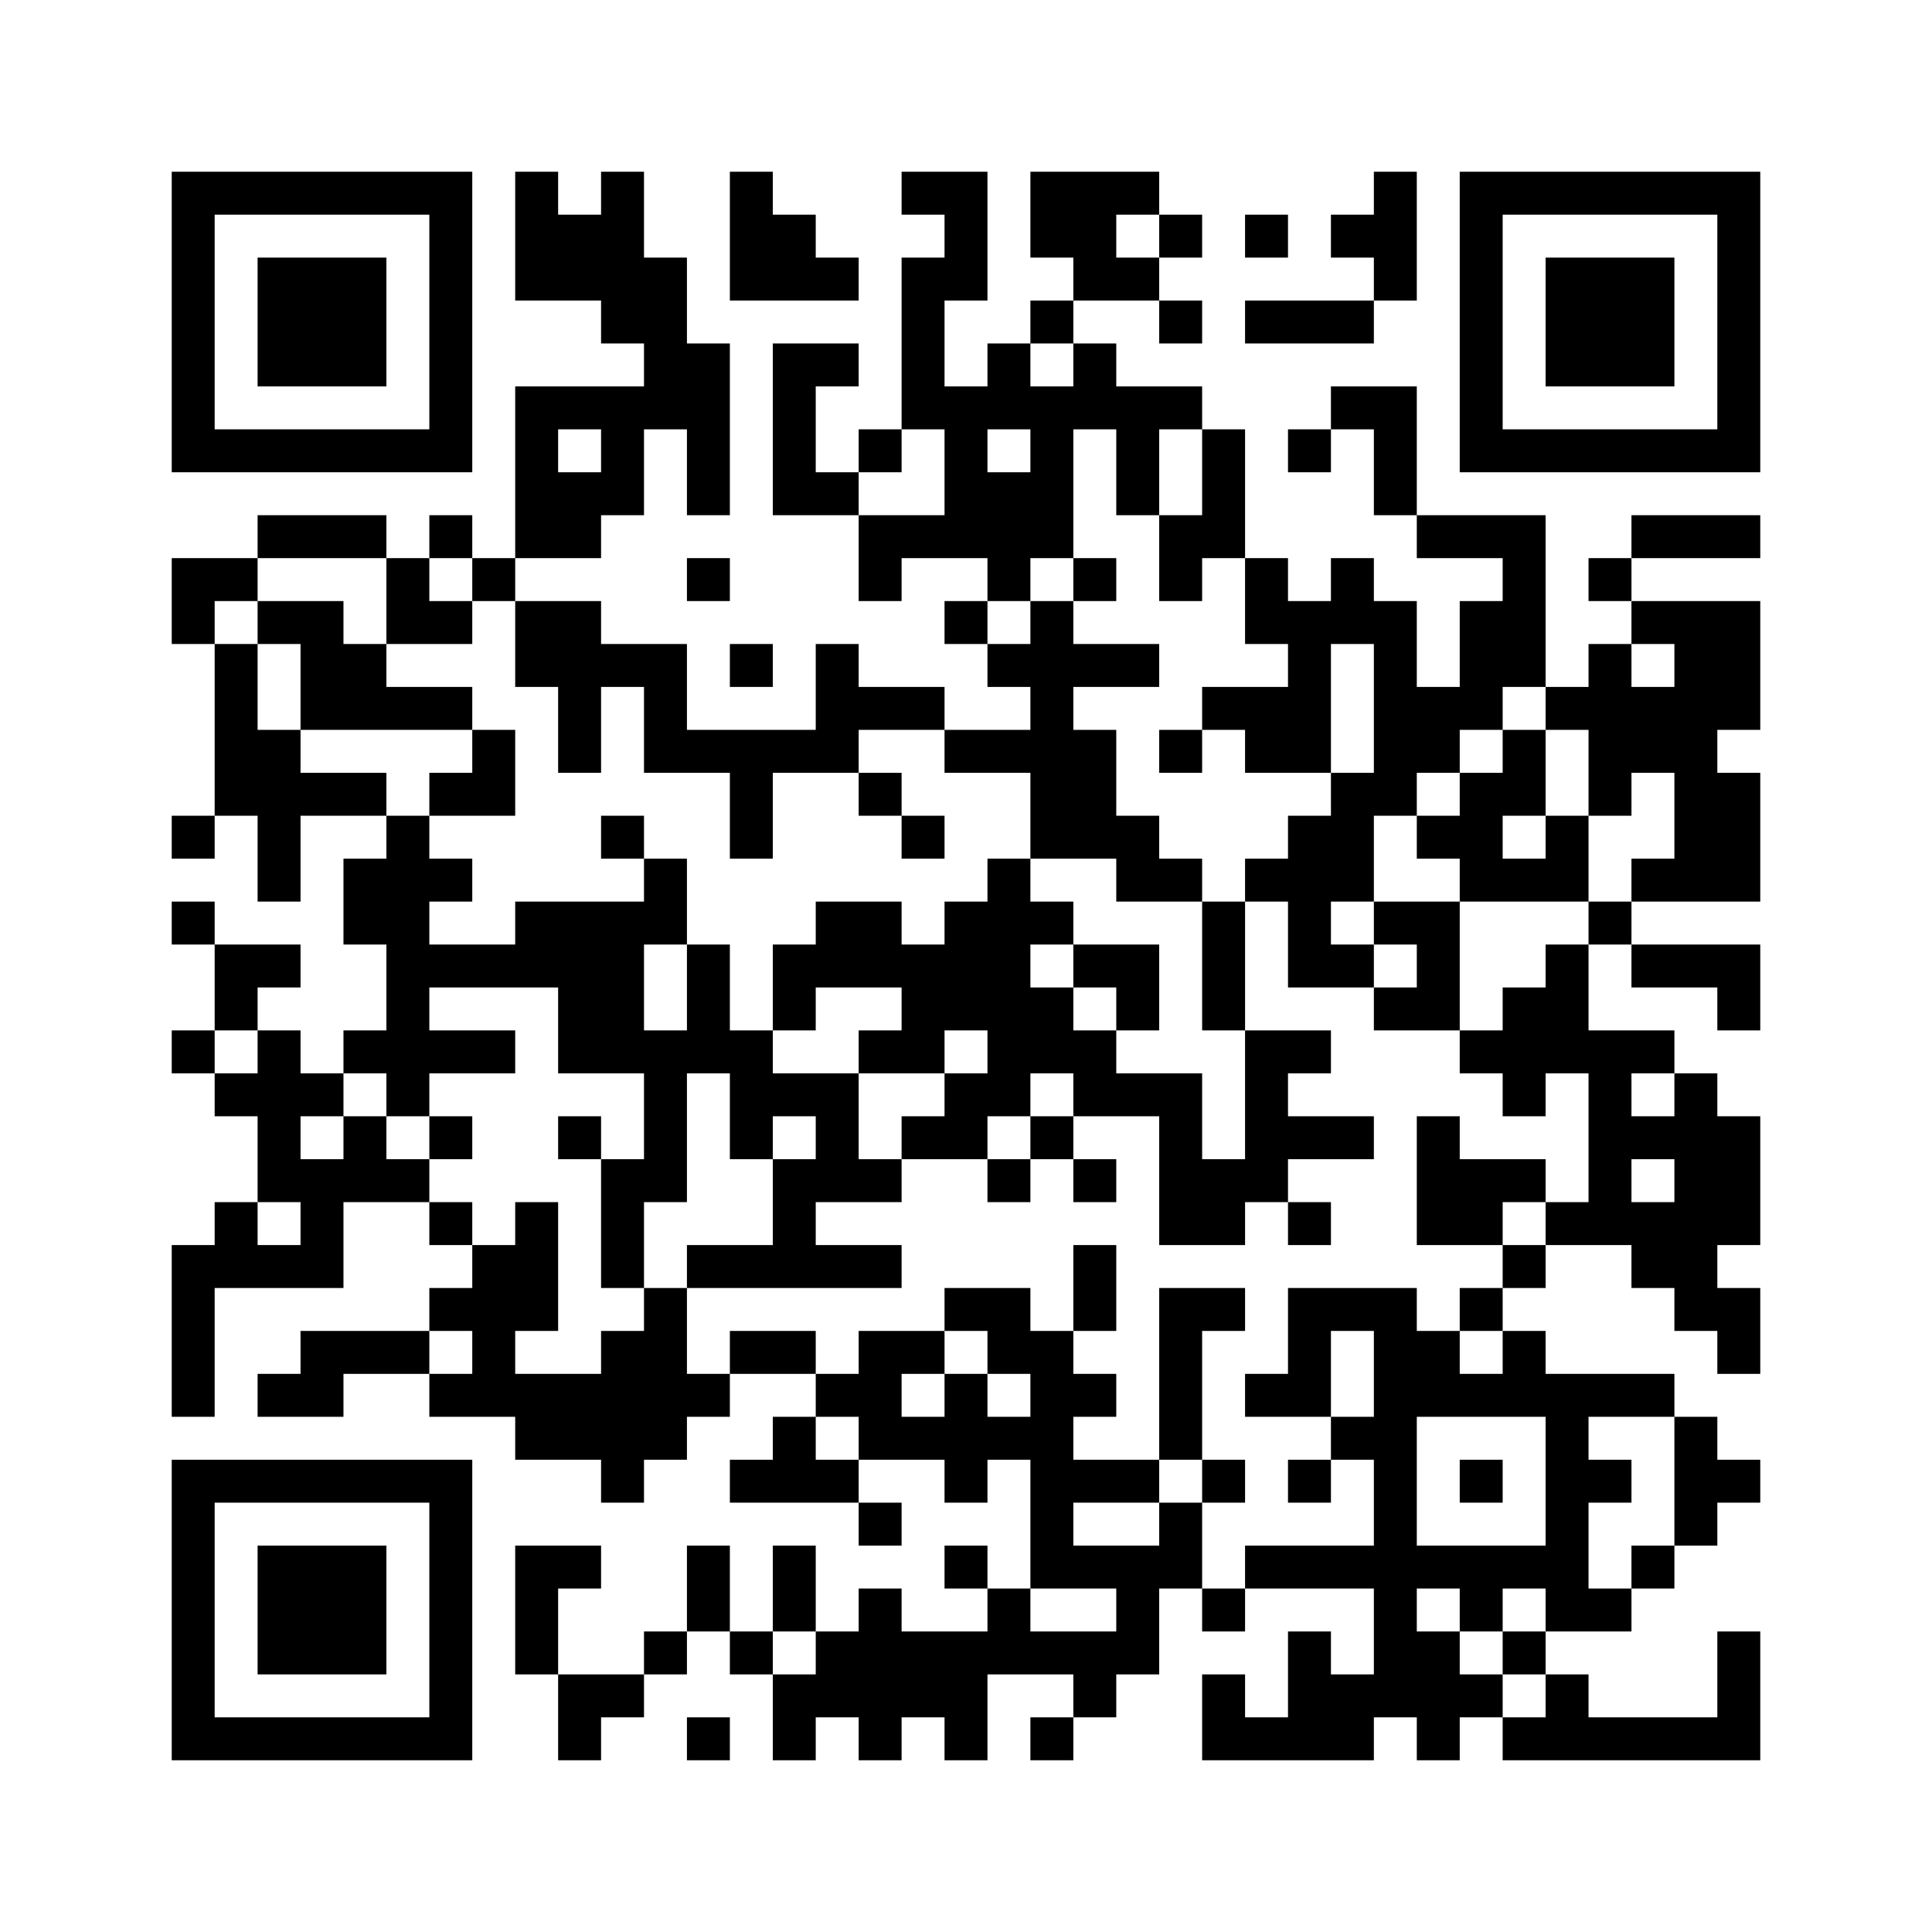
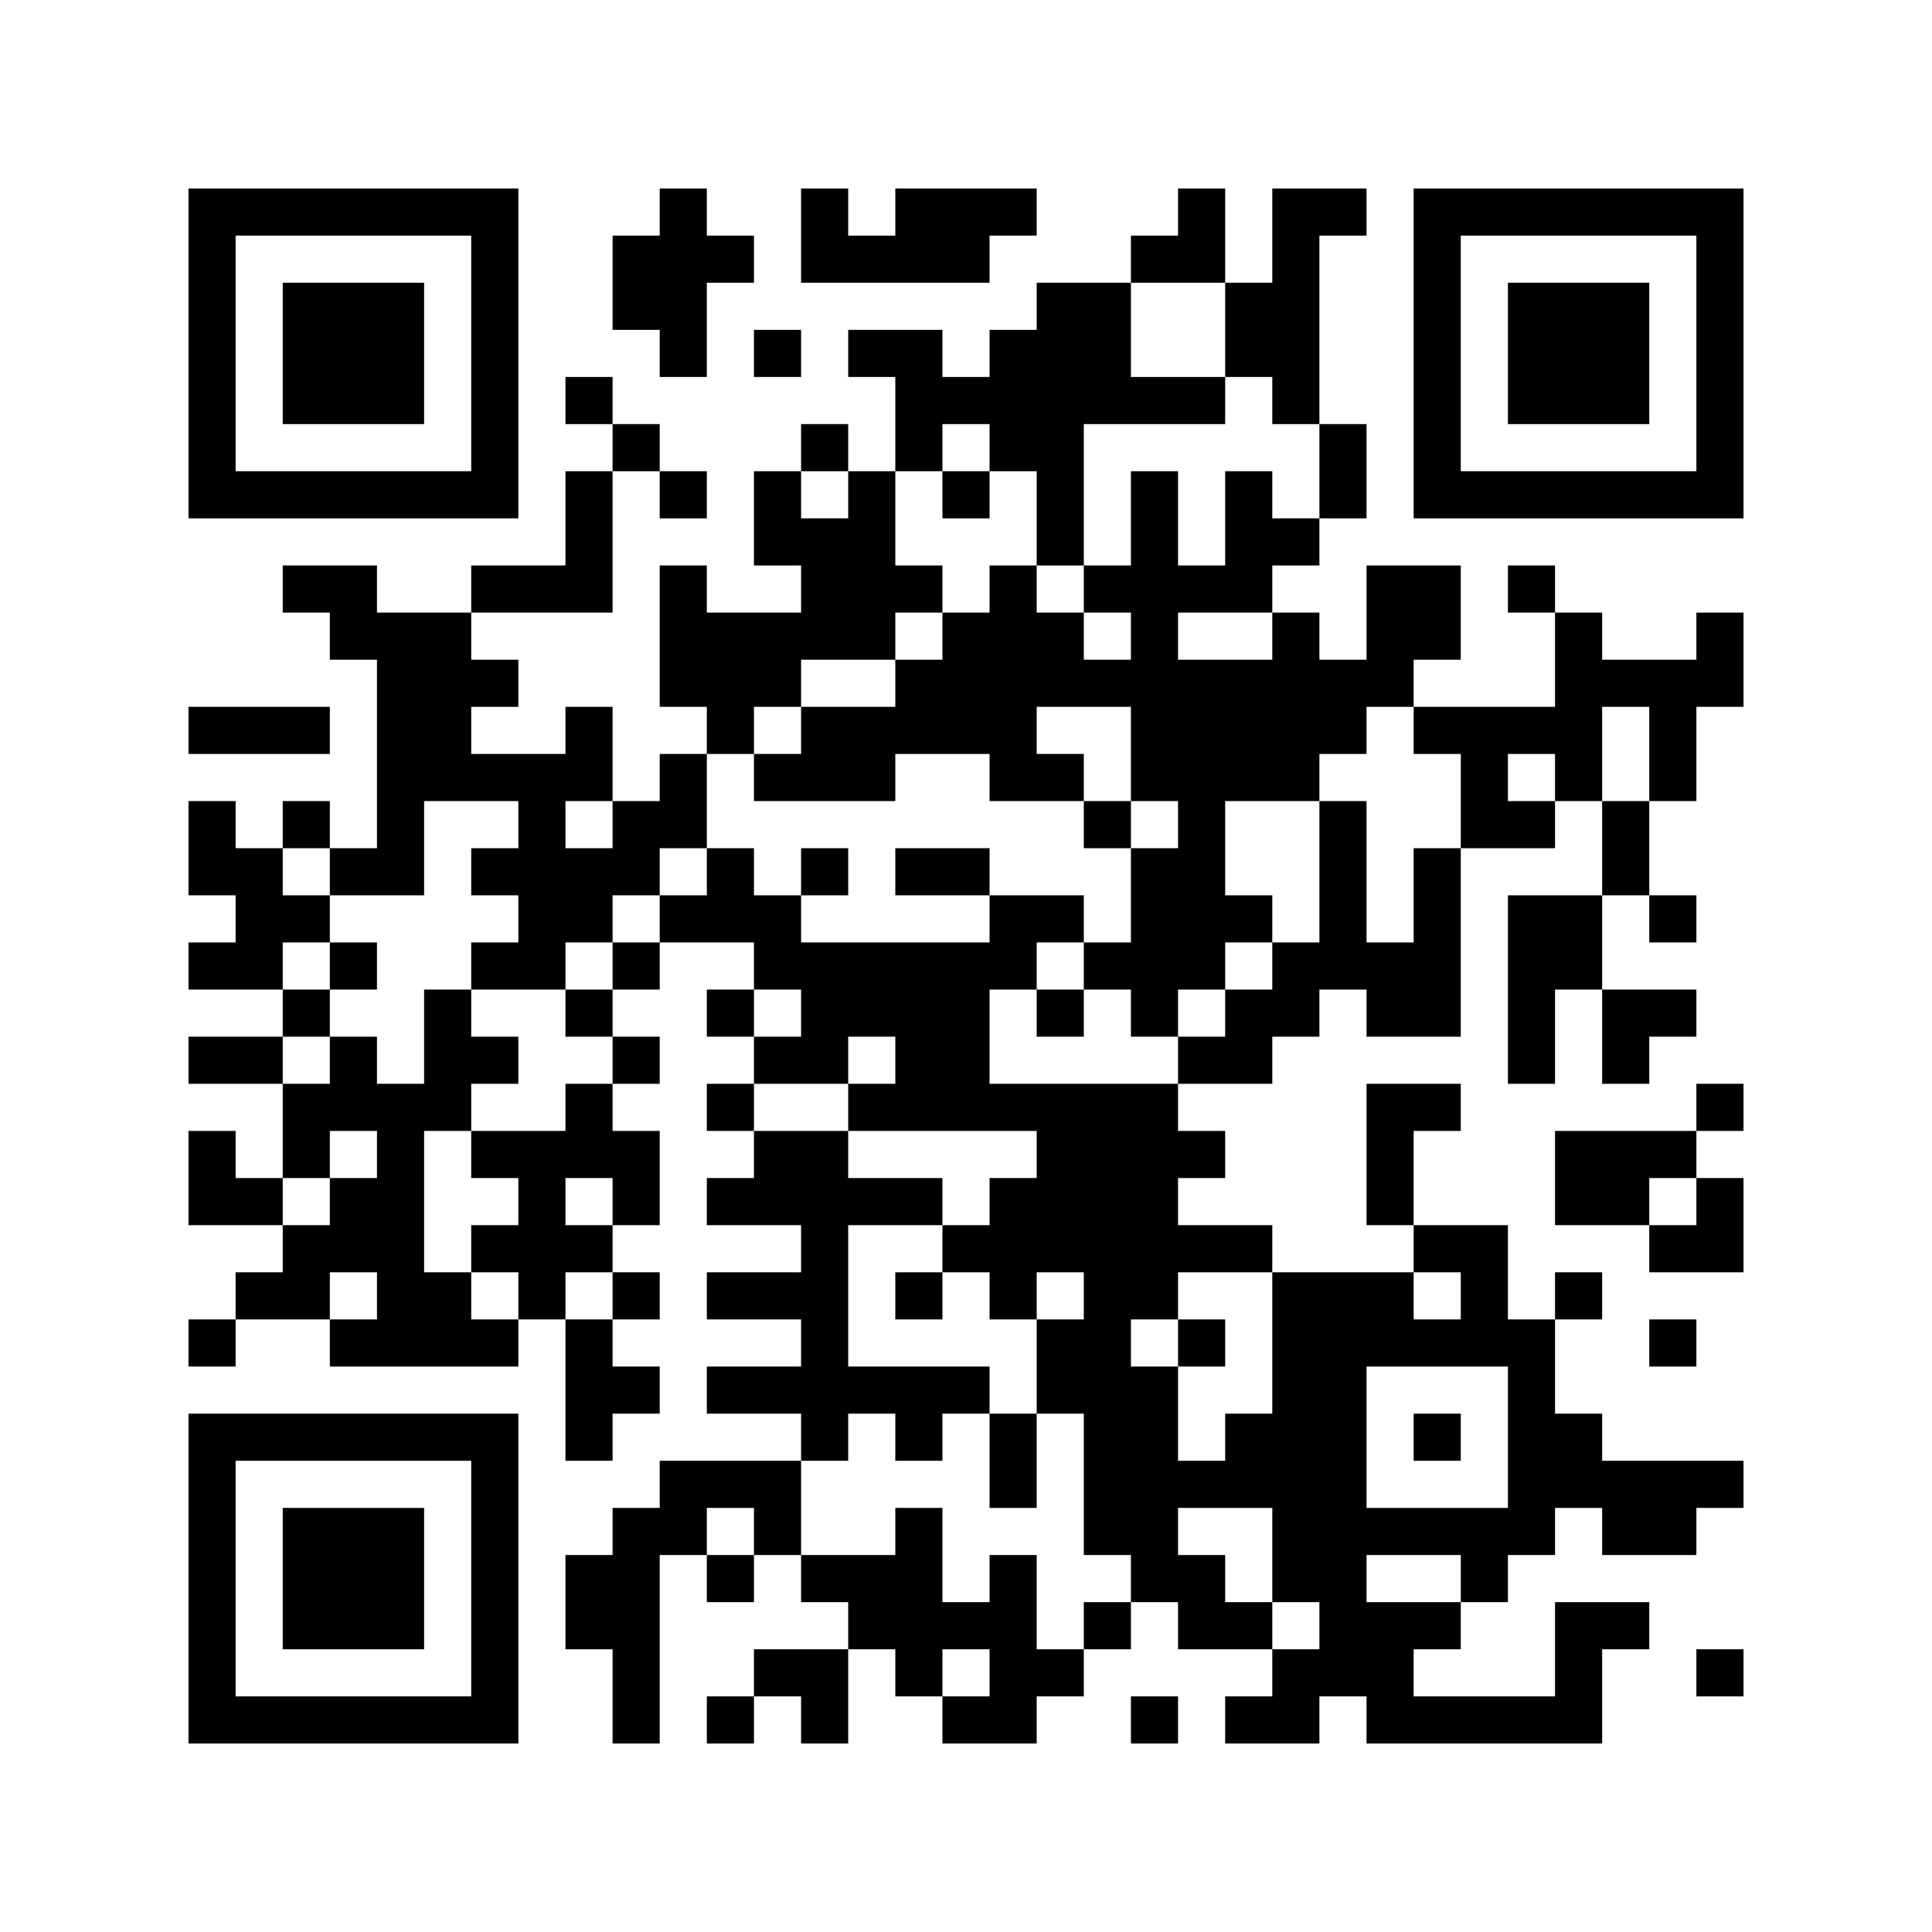
- <svg xmlns="http://www.w3.org/2000/svg" width="45" height="45" class="segno">
-   <path class="qrline" stroke="#000" d="M4 4.5h7m1 0h1m1 0h1m2 0h1m3 0h2m1 0h3m5 0h1m1 0h7m-37 1h1m5 0h1m1 0h3m2 0h2m3 0h1m1 0h2m1 0h1m1 0h1m1 0h2m1 0h1m5 0h1m-37 1h1m1 0h3m1 0h1m1 0h4m1 0h3m1 0h2m2 0h2m5 0h1m1 0h1m1 0h3m1 0h1m-37 1h1m1 0h3m1 0h1m3 0h2m5 0h1m2 0h1m2 0h1m1 0h3m2 0h1m1 0h3m1 0h1m-37 1h1m1 0h3m1 0h1m4 0h2m1 0h2m1 0h1m1 0h1m1 0h1m8 0h1m1 0h3m1 0h1m-37 1h1m5 0h1m1 0h5m1 0h1m2 0h7m3 0h2m1 0h1m5 0h1m-37 1h7m1 0h1m1 0h1m1 0h1m1 0h1m1 0h1m1 0h1m1 0h1m1 0h1m1 0h1m1 0h1m1 0h1m1 0h7m-29 1h3m1 0h1m1 0h2m2 0h3m1 0h1m1 0h1m3 0h1m-27 1h3m1 0h1m1 0h2m6 0h5m2 0h2m4 0h3m2 0h3m-37 1h2m3 0h1m1 0h1m4 0h1m3 0h1m2 0h1m1 0h1m1 0h1m1 0h1m1 0h1m3 0h1m1 0h1m-34 1h1m1 0h2m1 0h2m1 0h2m8 0h1m1 0h1m4 0h4m1 0h2m2 0h3m-36 1h1m1 0h2m3 0h4m1 0h1m1 0h1m3 0h4m3 0h1m1 0h1m1 0h2m1 0h1m1 0h2m-36 1h1m1 0h4m2 0h1m1 0h1m3 0h3m2 0h1m3 0h3m1 0h3m1 0h5m-36 1h2m4 0h1m1 0h1m1 0h5m2 0h4m1 0h1m1 0h2m1 0h2m1 0h1m1 0h3m-35 1h4m1 0h2m5 0h1m2 0h1m3 0h2m5 0h2m1 0h2m1 0h1m1 0h2m-37 1h1m1 0h1m2 0h1m4 0h1m2 0h1m3 0h1m2 0h3m3 0h2m1 0h2m1 0h1m2 0h2m-35 1h1m1 0h3m4 0h1m7 0h1m2 0h2m1 0h3m2 0h3m1 0h3m-37 1h1m3 0h2m2 0h4m3 0h2m1 0h3m3 0h1m1 0h1m1 0h2m3 0h1m-33 1h2m2 0h6m1 0h1m1 0h6m1 0h2m1 0h1m1 0h2m1 0h1m2 0h1m1 0h3m-36 1h1m3 0h1m3 0h2m1 0h1m1 0h1m2 0h4m1 0h1m1 0h1m3 0h2m1 0h2m3 0h1m-37 1h1m1 0h1m1 0h4m1 0h5m2 0h2m1 0h3m3 0h2m3 0h5m-34 1h3m1 0h1m5 0h1m1 0h3m2 0h2m1 0h3m1 0h1m5 0h1m1 0h1m1 0h1m-34 1h1m1 0h1m1 0h1m2 0h1m1 0h1m1 0h1m1 0h1m1 0h2m1 0h1m2 0h1m1 0h3m1 0h1m3 0h4m-35 1h4m4 0h2m2 0h3m2 0h1m1 0h1m1 0h3m3 0h3m1 0h1m1 0h2m-36 1h1m1 0h1m2 0h1m1 0h1m1 0h1m3 0h1m8 0h2m1 0h1m2 0h2m1 0h5m-37 1h4m3 0h2m1 0h1m1 0h5m4 0h1m9 0h1m2 0h2m-36 1h1m5 0h3m2 0h1m6 0h2m1 0h1m1 0h2m1 0h3m1 0h1m4 0h2m-37 1h1m2 0h3m1 0h1m2 0h2m1 0h2m1 0h2m1 0h2m2 0h1m2 0h1m1 0h2m1 0h1m4 0h1m-37 1h1m1 0h2m2 0h7m2 0h2m1 0h1m1 0h2m1 0h1m1 0h2m1 0h7m-27 1h4m2 0h1m1 0h5m2 0h1m3 0h2m3 0h1m2 0h1m-36 1h7m3 0h1m2 0h3m2 0h1m1 0h3m1 0h1m1 0h1m1 0h1m1 0h1m1 0h2m1 0h2m-37 1h1m5 0h1m9 0h1m3 0h1m2 0h1m4 0h1m3 0h1m2 0h1m-36 1h1m1 0h3m1 0h1m1 0h2m2 0h1m1 0h1m3 0h1m1 0h4m1 0h8m1 0h1m-35 1h1m1 0h3m1 0h1m1 0h1m3 0h1m1 0h1m1 0h1m2 0h1m2 0h1m1 0h1m3 0h1m1 0h1m1 0h2m-34 1h1m1 0h3m1 0h1m1 0h1m2 0h1m1 0h1m1 0h8m3 0h1m1 0h2m1 0h1m4 0h1m-37 1h1m5 0h1m2 0h2m3 0h5m2 0h1m2 0h1m1 0h5m1 0h1m3 0h1m-37 1h7m2 0h1m2 0h1m1 0h1m1 0h1m1 0h1m1 0h1m3 0h4m1 0h1m1 0h6" />
+ <svg xmlns="http://www.w3.org/2000/svg" width="41" height="41" class="segno">
+   <path class="qrline" stroke="#000" d="M4 4.5h7m3 0h1m2 0h1m1 0h3m3 0h1m1 0h2m1 0h7m-33 1h1m5 0h1m2 0h3m1 0h4m3 0h2m1 0h1m2 0h1m5 0h1m-33 1h1m1 0h3m1 0h1m2 0h2m7 0h2m2 0h2m2 0h1m1 0h3m1 0h1m-33 1h1m1 0h3m1 0h1m3 0h1m1 0h1m1 0h2m1 0h3m2 0h2m2 0h1m1 0h3m1 0h1m-33 1h1m1 0h3m1 0h1m1 0h1m6 0h7m1 0h1m2 0h1m1 0h3m1 0h1m-33 1h1m5 0h1m2 0h1m3 0h1m1 0h1m1 0h2m5 0h1m1 0h1m5 0h1m-33 1h7m1 0h1m1 0h1m1 0h1m1 0h1m1 0h1m1 0h1m1 0h1m1 0h1m1 0h1m1 0h7m-25 1h1m3 0h3m3 0h1m1 0h1m1 0h2m-22 1h2m2 0h3m1 0h1m2 0h3m1 0h1m1 0h4m2 0h2m1 0h1m-26 1h3m4 0h5m1 0h3m1 0h1m2 0h1m1 0h2m2 0h1m2 0h1m-29 1h3m3 0h3m2 0h11m3 0h4m-33 1h3m1 0h2m2 0h1m2 0h1m1 0h5m2 0h5m1 0h4m1 0h1m-28 1h5m1 0h1m1 0h3m2 0h2m1 0h4m3 0h1m1 0h1m1 0h1m-32 1h1m1 0h1m1 0h1m2 0h1m1 0h2m8 0h1m1 0h1m2 0h1m2 0h2m1 0h1m-31 1h2m1 0h2m1 0h4m1 0h1m1 0h1m1 0h2m3 0h2m2 0h1m1 0h1m3 0h1m-30 1h2m4 0h2m1 0h3m4 0h2m1 0h3m1 0h1m1 0h1m1 0h2m1 0h1m-32 1h2m1 0h1m2 0h2m1 0h1m2 0h6m1 0h3m1 0h4m1 0h2m-28 1h1m2 0h1m2 0h1m2 0h1m1 0h4m1 0h1m1 0h1m1 0h2m1 0h2m1 0h1m1 0h2m-32 1h2m1 0h1m1 0h2m2 0h1m2 0h2m1 0h2m4 0h2m5 0h1m1 0h1m-29 1h4m2 0h1m2 0h1m2 0h7m4 0h2m5 0h1m-33 1h1m1 0h1m1 0h1m1 0h4m2 0h2m4 0h4m3 0h1m3 0h3m-32 1h2m1 0h2m2 0h1m1 0h1m1 0h5m1 0h4m4 0h1m3 0h2m1 0h1m-31 1h3m1 0h3m4 0h1m2 0h7m3 0h2m3 0h2m-32 1h2m1 0h2m1 0h1m1 0h1m1 0h3m1 0h1m1 0h1m1 0h2m2 0h3m1 0h1m1 0h1m-30 1h1m2 0h4m1 0h1m4 0h1m4 0h2m1 0h1m1 0h6m2 0h1m-24 1h2m1 0h6m1 0h3m2 0h2m3 0h1m-29 1h7m1 0h1m4 0h1m1 0h1m1 0h1m1 0h2m1 0h3m1 0h1m1 0h2m-30 1h1m5 0h1m3 0h3m4 0h1m1 0h6m3 0h5m-33 1h1m1 0h3m1 0h1m2 0h2m1 0h1m2 0h1m3 0h2m2 0h6m1 0h2m-32 1h1m1 0h3m1 0h1m1 0h2m1 0h1m1 0h3m1 0h1m2 0h2m1 0h2m2 0h1m-28 1h1m1 0h3m1 0h1m1 0h2m4 0h4m1 0h1m1 0h2m1 0h3m2 0h2m-31 1h1m5 0h1m2 0h1m2 0h2m1 0h1m1 0h2m4 0h3m3 0h1m2 0h1m-33 1h7m2 0h1m1 0h1m1 0h1m2 0h2m2 0h1m1 0h2m1 0h5" />
</svg>
